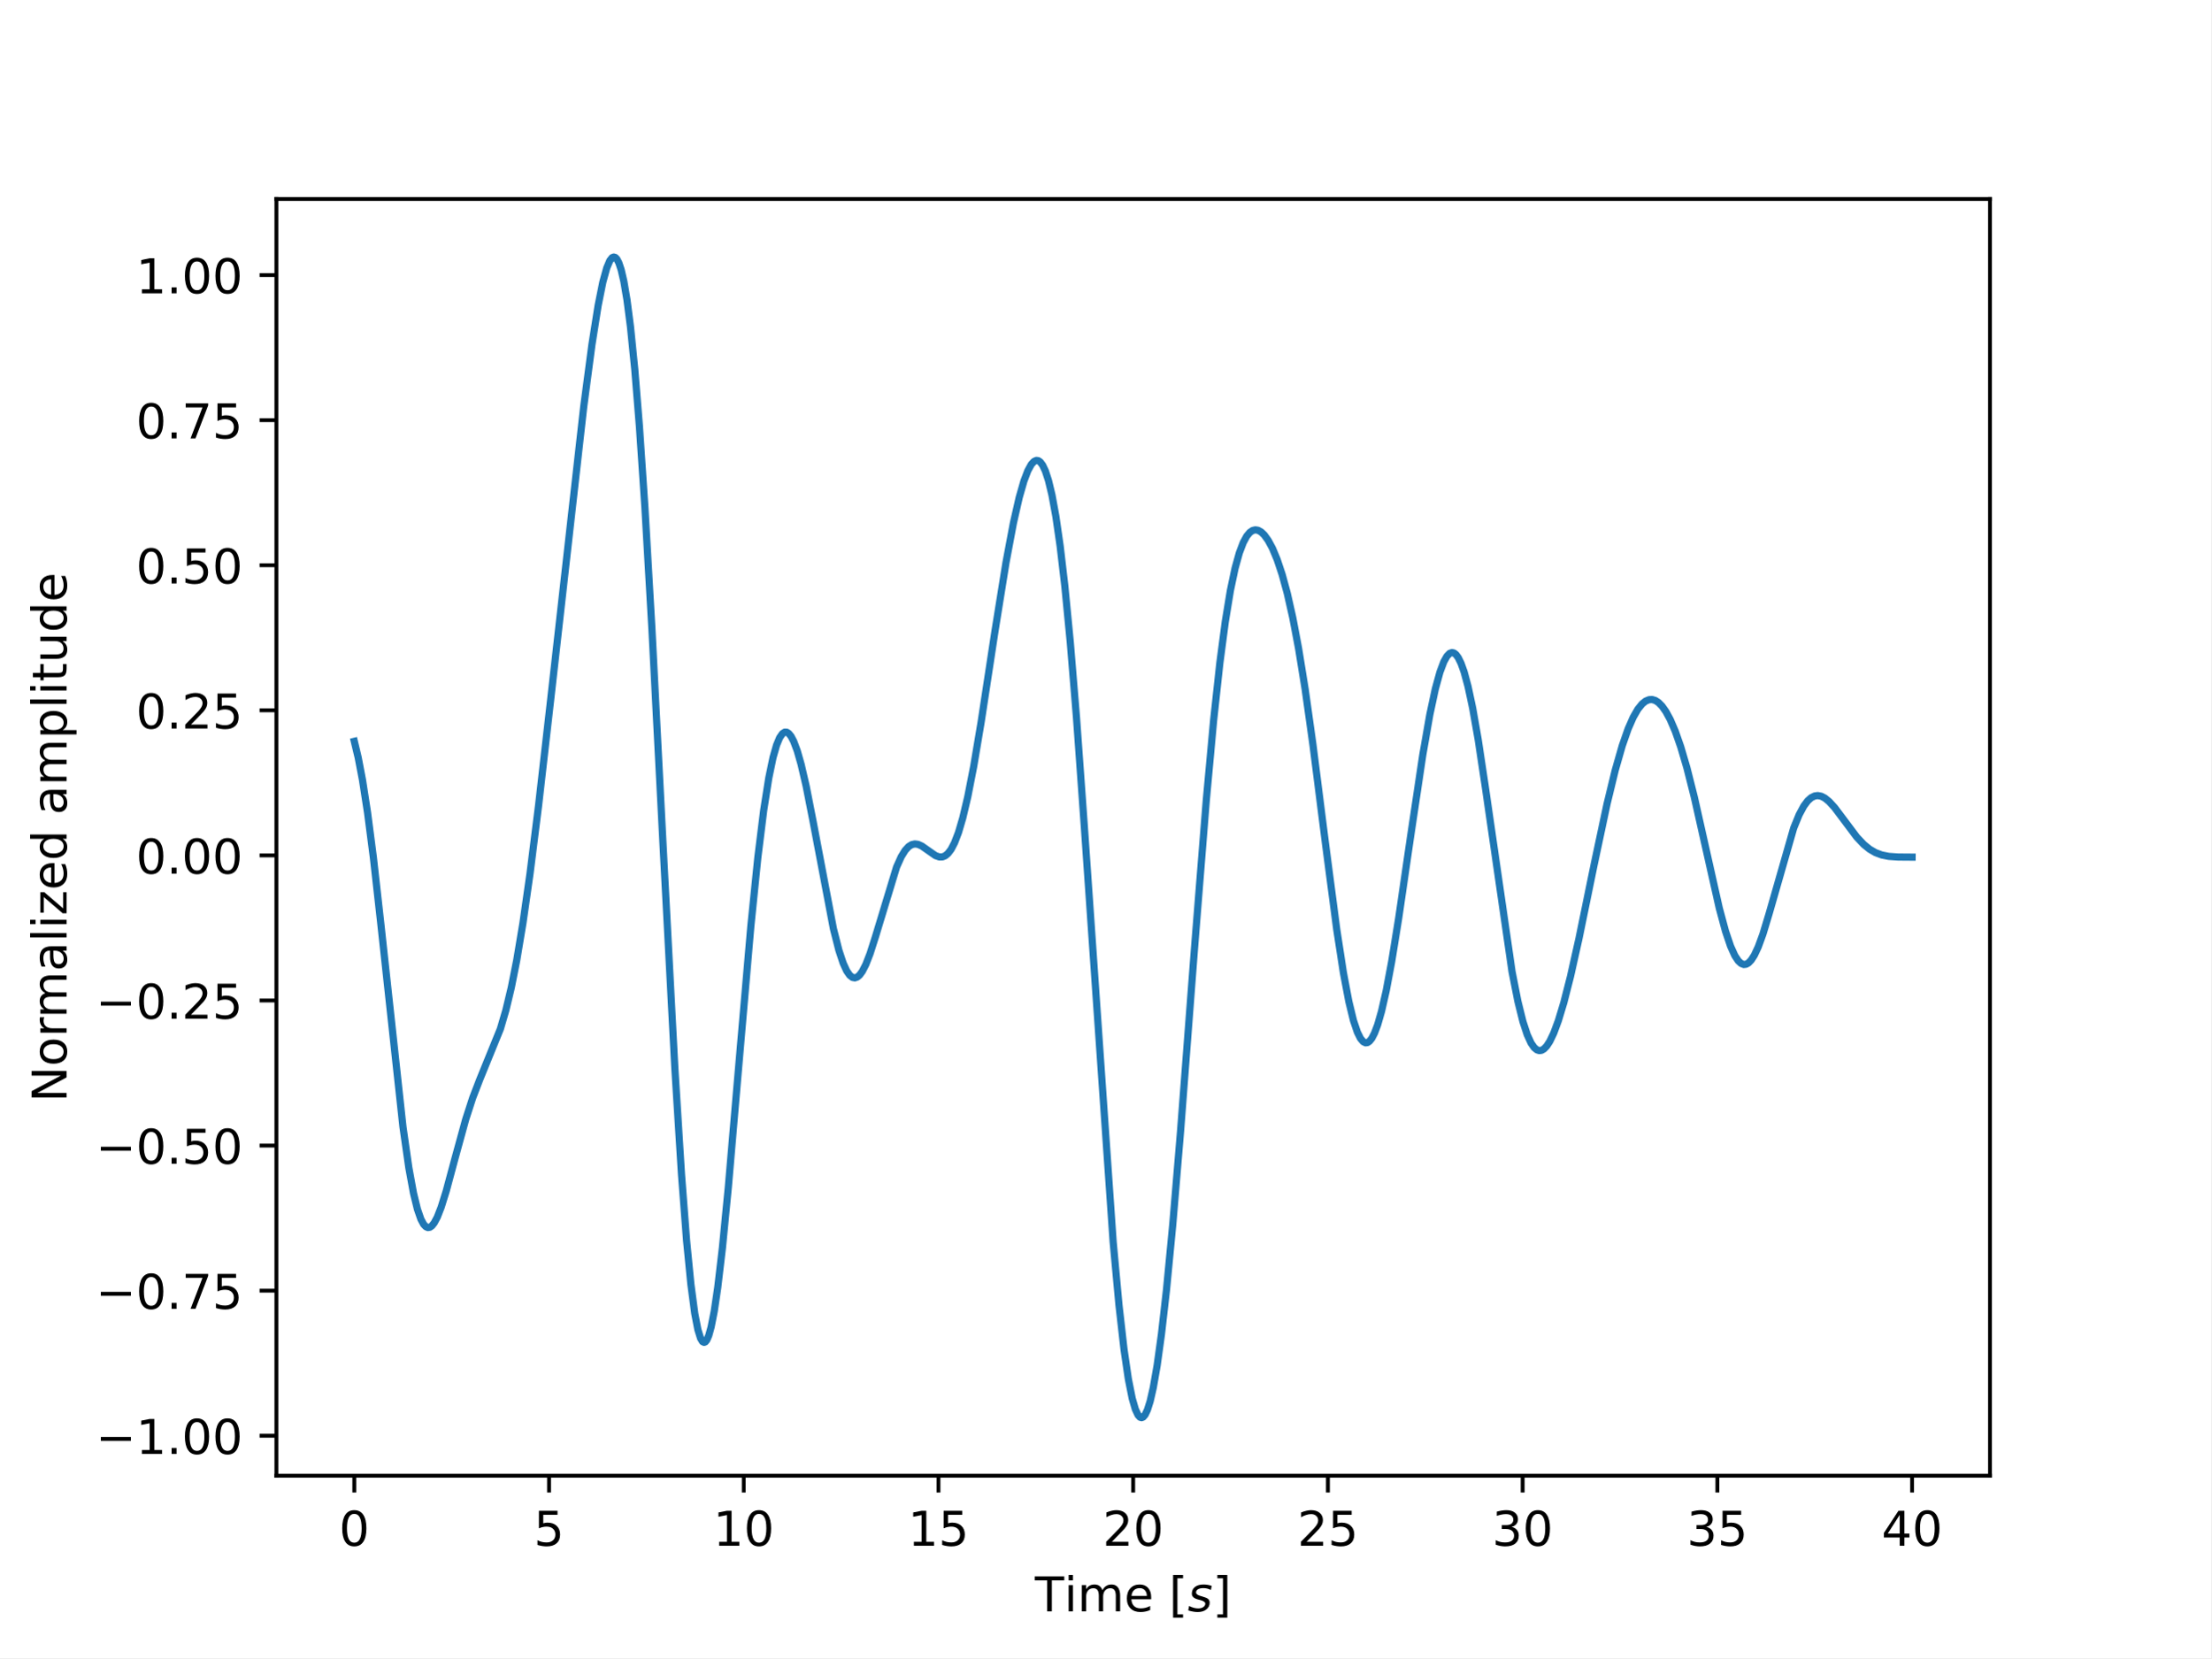
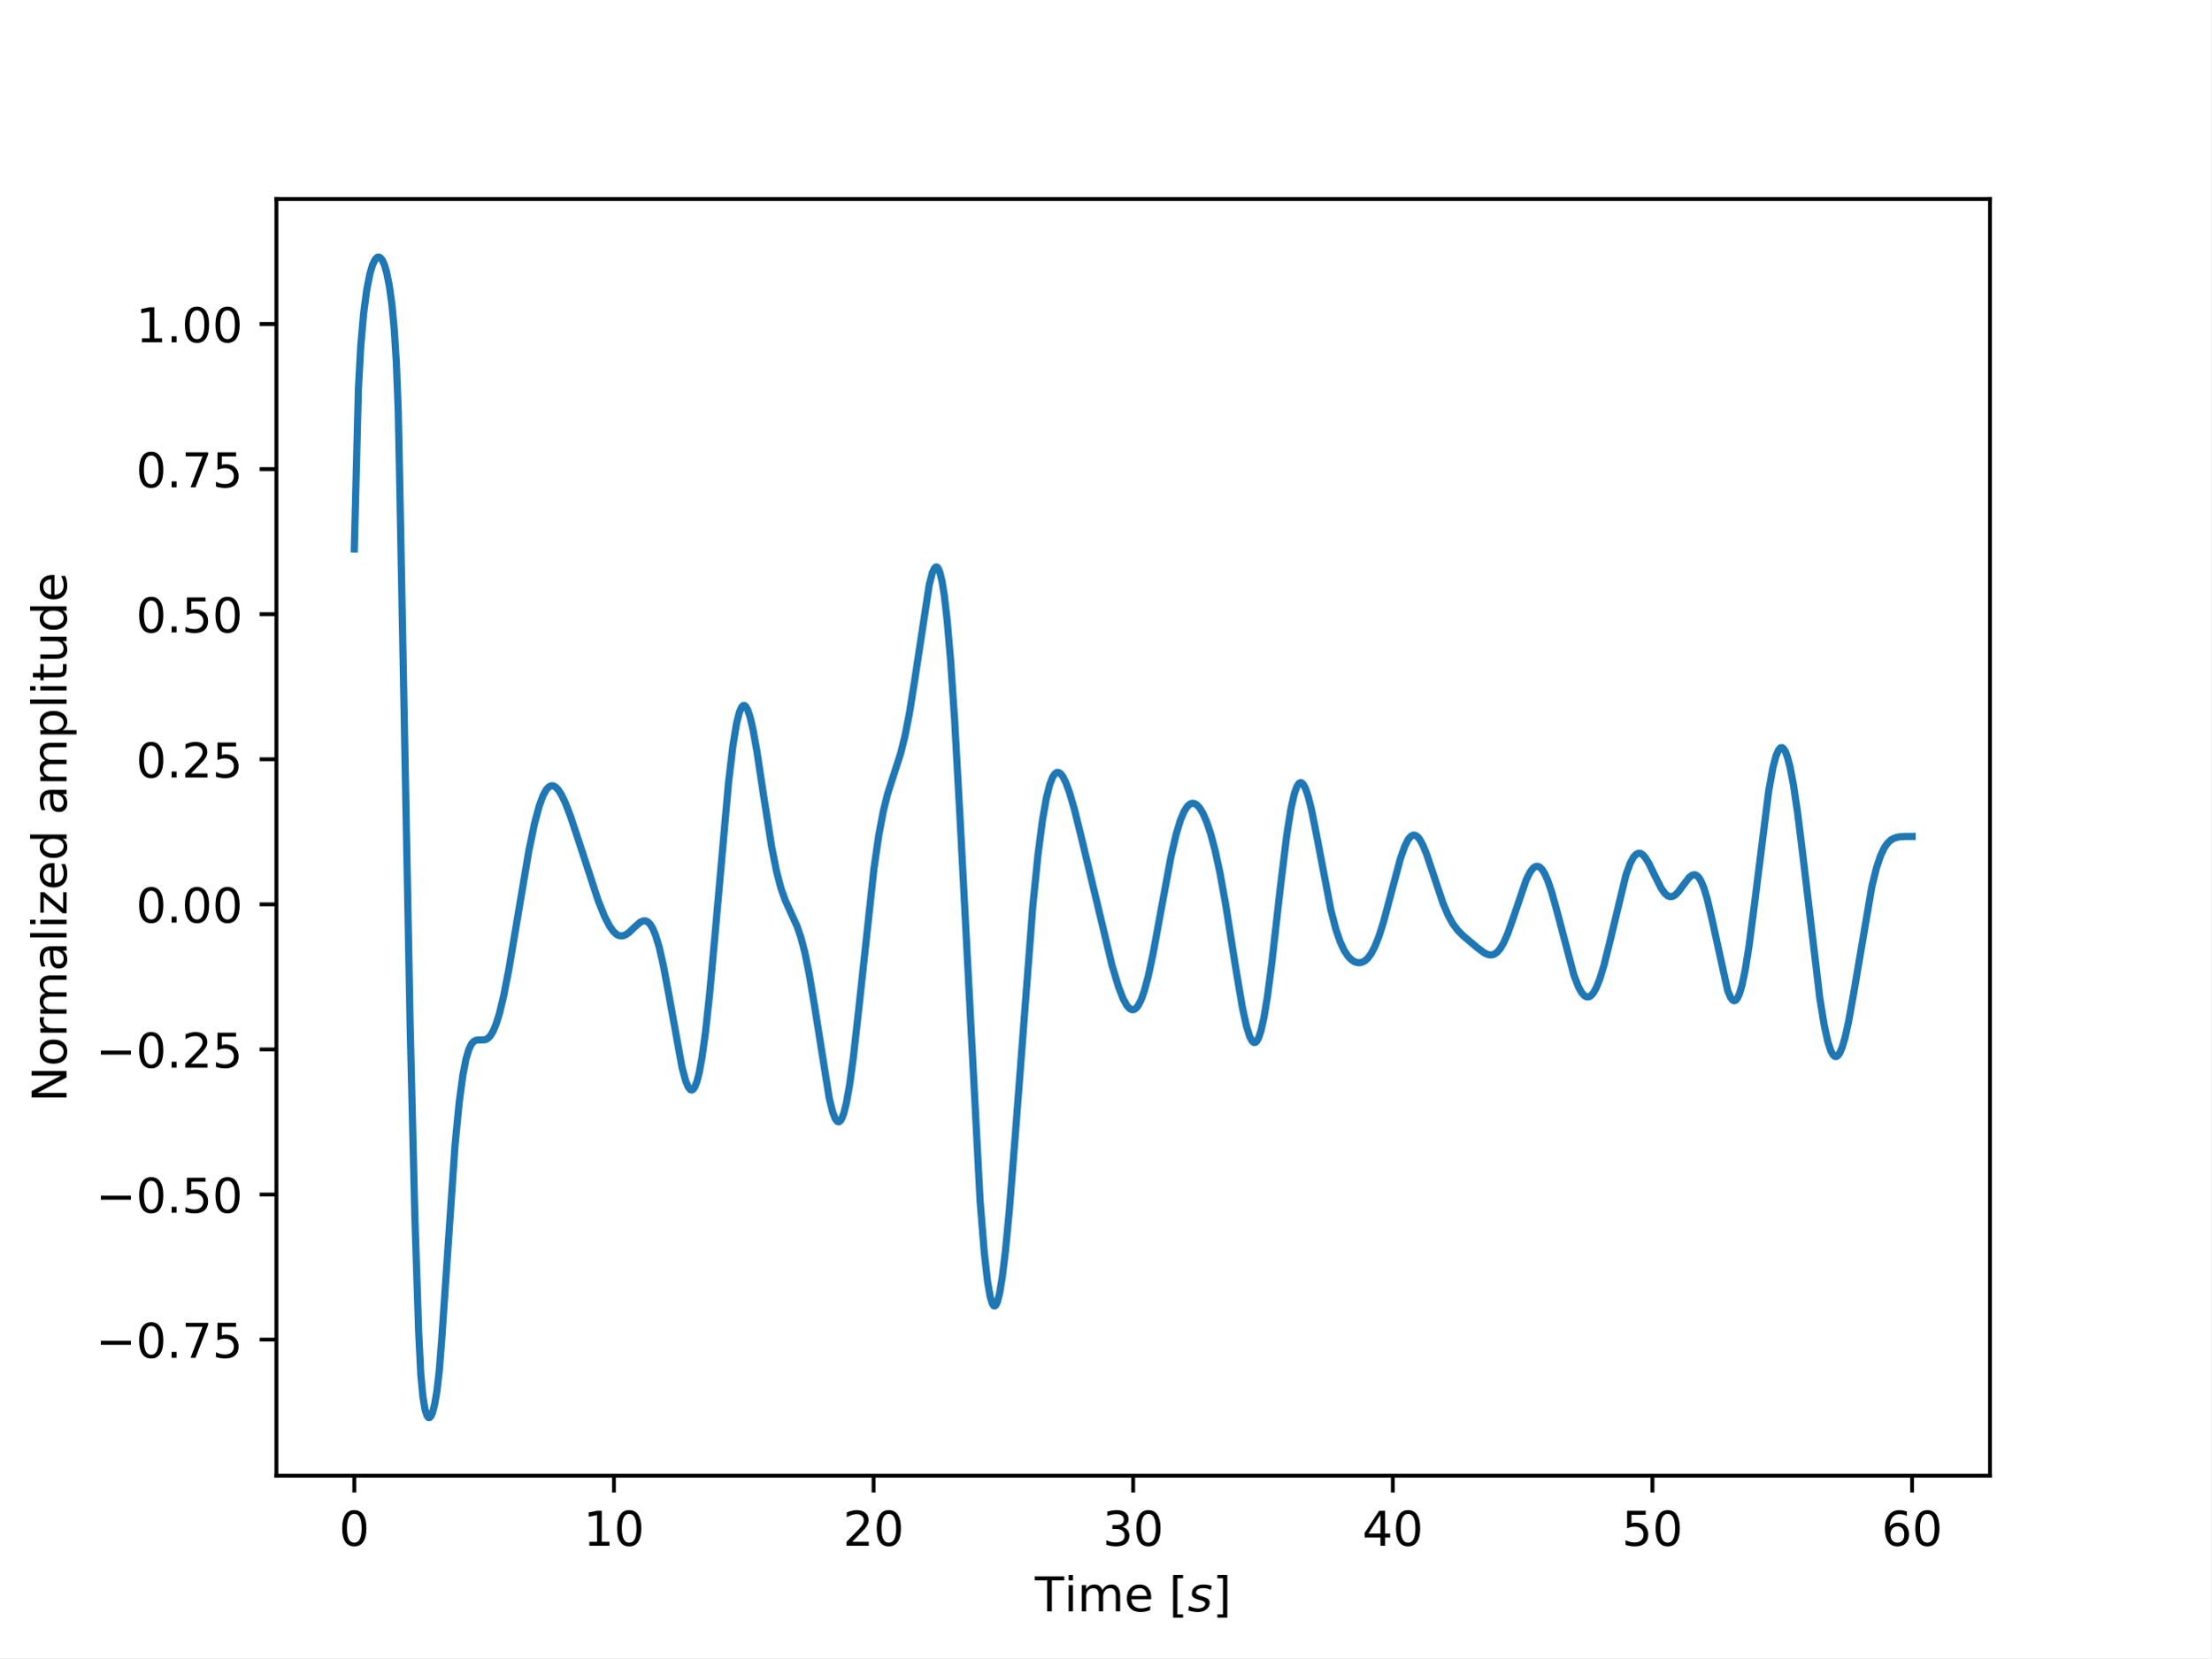
<svg xmlns="http://www.w3.org/2000/svg" xmlns:xlink="http://www.w3.org/1999/xlink" width="460.8pt" height="345.6pt" viewBox="0 0 460.8 345.6" version="1.1">
  <defs>
    <style type="text/css">*{stroke-linejoin: round; stroke-linecap: butt}</style>
  </defs>
  <g id="figure_1">
    <g id="patch_1">
      <path d="M 0 345.6  L 460.8 345.6  L 460.8 0  L 0 0  z " style="fill: #ffffff" />
    </g>
    <g id="axes_1">
      <g id="patch_2">
        <path d="M 57.6 307.584  L 414.72 307.584  L 414.72 41.472  L 57.6 41.472  z " style="fill: #ffffff" />
      </g>
      <g id="matplotlib.axis_1">
        <g id="xtick_1">
          <g id="line2d_1">
            <defs>
-               <path id="mae6764c04e" d="M 0 0  L 0 3.5  " style="stroke: #000000; stroke-width: 0.8" />
+               <path id="ma6d767122b" d="M 0 0  L 0 3.5  " style="stroke: #000000; stroke-width: 0.8" />
            </defs>
            <g>
-               <use xlink:href="#mae6764c04e" x="73.833" y="307.584" style="stroke: #000000; stroke-width: 0.8" />
+               <use xlink:href="#ma6d767122b" x="73.833" y="307.584" style="stroke: #000000; stroke-width: 0.8" />
            </g>
          </g>
          <g id="text_1">
            <g transform="translate(70.65148 322.1824) scale(0.1 -0.1)">
              <defs>
                <path id="DejaVuSans-30" d="M 2034 4250  Q 1547 4250 1301 3770  Q 1056 3291 1056 2328  Q 1056 1369 1301 889  Q 1547 409 2034 409  Q 2525 409 2770 889  Q 3016 1369 3016 2328  Q 3016 3291 2770 3770  Q 2525 4250 2034 4250  z M 2034 4750  Q 2819 4750 3233 4129  Q 3647 3509 3647 2328  Q 3647 1150 3233 529  Q 2819 -91 2034 -91  Q 1250 -91 836 529  Q 422 1150 422 2328  Q 422 3509 836 4129  Q 1250 4750 2034 4750  z " transform="scale(0.015625)" />
              </defs>
              <use xlink:href="#DejaVuSans-30" />
            </g>
          </g>
        </g>
        <g id="xtick_2">
          <g id="line2d_2">
            <g>
-               <use xlink:href="#mae6764c04e" x="114.415" y="307.584" style="stroke: #000000; stroke-width: 0.8" />
+               <use xlink:href="#ma6d767122b" x="127.942" y="307.584" style="stroke: #000000; stroke-width: 0.8" />
            </g>
          </g>
          <g id="text_2">
-             <g transform="translate(111.2333 322.1824) scale(0.1 -0.1)">
-               <defs>
-                 <path id="DejaVuSans-35" d="M 691 4666  L 3169 4666  L 3169 4134  L 1269 4134  L 1269 2991  Q 1406 3038 1543 3061  Q 1681 3084 1819 3084  Q 2600 3084 3056 2656  Q 3513 2228 3513 1497  Q 3513 744 3044 326  Q 2575 -91 1722 -91  Q 1428 -91 1123 -41  Q 819 9 494 109  L 494 744  Q 775 591 1075 516  Q 1375 441 1709 441  Q 2250 441 2565 725  Q 2881 1009 2881 1497  Q 2881 1984 2565 2268  Q 2250 2553 1709 2553  Q 1456 2553 1204 2497  Q 953 2441 691 2322  L 691 4666  z " transform="scale(0.015625)" />
-               </defs>
-               <use xlink:href="#DejaVuSans-35" />
+             <g transform="translate(121.5793 322.1824) scale(0.1 -0.1)">
+               <defs>
+                 <path id="DejaVuSans-31" d="M 794 531  L 1825 531  L 1825 4091  L 703 3866  L 703 4441  L 1819 4666  L 2450 4666  L 2450 531  L 3481 531  L 3481 0  L 794 0  L 794 531  z " transform="scale(0.015625)" />
+               </defs>
+               <use xlink:href="#DejaVuSans-31" />
+               <use xlink:href="#DejaVuSans-30" x="63.623" />
            </g>
          </g>
        </g>
        <g id="xtick_3">
          <g id="line2d_3">
            <g>
-               <use xlink:href="#mae6764c04e" x="154.996" y="307.584" style="stroke: #000000; stroke-width: 0.8" />
+               <use xlink:href="#ma6d767122b" x="182.051" y="307.584" style="stroke: #000000; stroke-width: 0.8" />
            </g>
          </g>
          <g id="text_3">
-             <g transform="translate(148.6339 322.1824) scale(0.1 -0.1)">
-               <defs>
-                 <path id="DejaVuSans-31" d="M 794 531  L 1825 531  L 1825 4091  L 703 3866  L 703 4441  L 1819 4666  L 2450 4666  L 2450 531  L 3481 531  L 3481 0  L 794 0  L 794 531  z " transform="scale(0.015625)" />
-               </defs>
-               <use xlink:href="#DejaVuSans-31" />
+             <g transform="translate(175.6884 322.1824) scale(0.1 -0.1)">
+               <defs>
+                 <path id="DejaVuSans-32" d="M 1228 531  L 3431 531  L 3431 0  L 469 0  L 469 531  Q 828 903 1448 1529  Q 2069 2156 2228 2338  Q 2531 2678 2651 2914  Q 2772 3150 2772 3378  Q 2772 3750 2511 3984  Q 2250 4219 1831 4219  Q 1534 4219 1204 4116  Q 875 4013 500 3803  L 500 4441  Q 881 4594 1212 4672  Q 1544 4750 1819 4750  Q 2544 4750 2975 4387  Q 3406 4025 3406 3419  Q 3406 3131 3298 2873  Q 3191 2616 2906 2266  Q 2828 2175 2409 1742  Q 1991 1309 1228 531  z " transform="scale(0.015625)" />
+               </defs>
+               <use xlink:href="#DejaVuSans-32" />
              <use xlink:href="#DejaVuSans-30" x="63.623" />
            </g>
          </g>
        </g>
        <g id="xtick_4">
          <g id="line2d_4">
            <g>
-               <use xlink:href="#mae6764c04e" x="195.578" y="307.584" style="stroke: #000000; stroke-width: 0.8" />
+               <use xlink:href="#ma6d767122b" x="236.16" y="307.584" style="stroke: #000000; stroke-width: 0.8" />
            </g>
          </g>
          <g id="text_4">
-             <g transform="translate(189.2157 322.1824) scale(0.1 -0.1)">
-               <use xlink:href="#DejaVuSans-31" />
-               <use xlink:href="#DejaVuSans-35" x="63.623" />
+             <g transform="translate(229.7975 322.1824) scale(0.1 -0.1)">
+               <defs>
+                 <path id="DejaVuSans-33" d="M 2597 2516  Q 3050 2419 3304 2112  Q 3559 1806 3559 1356  Q 3559 666 3084 287  Q 2609 -91 1734 -91  Q 1441 -91 1130 -33  Q 819 25 488 141  L 488 750  Q 750 597 1062 519  Q 1375 441 1716 441  Q 2309 441 2620 675  Q 2931 909 2931 1356  Q 2931 1769 2642 2001  Q 2353 2234 1838 2234  L 1294 2234  L 1294 2753  L 1863 2753  Q 2328 2753 2575 2939  Q 2822 3125 2822 3475  Q 2822 3834 2567 4026  Q 2313 4219 1838 4219  Q 1578 4219 1281 4162  Q 984 4106 628 3988  L 628 4550  Q 988 4650 1302 4700  Q 1616 4750 1894 4750  Q 2613 4750 3031 4423  Q 3450 4097 3450 3541  Q 3450 3153 3228 2886  Q 3006 2619 2597 2516  z " transform="scale(0.015625)" />
+               </defs>
+               <use xlink:href="#DejaVuSans-33" />
+               <use xlink:href="#DejaVuSans-30" x="63.623" />
            </g>
          </g>
        </g>
        <g id="xtick_5">
          <g id="line2d_5">
            <g>
-               <use xlink:href="#mae6764c04e" x="236.16" y="307.584" style="stroke: #000000; stroke-width: 0.8" />
+               <use xlink:href="#ma6d767122b" x="290.269" y="307.584" style="stroke: #000000; stroke-width: 0.8" />
            </g>
          </g>
          <g id="text_5">
-             <g transform="translate(229.7975 322.1824) scale(0.1 -0.1)">
-               <defs>
-                 <path id="DejaVuSans-32" d="M 1228 531  L 3431 531  L 3431 0  L 469 0  L 469 531  Q 828 903 1448 1529  Q 2069 2156 2228 2338  Q 2531 2678 2651 2914  Q 2772 3150 2772 3378  Q 2772 3750 2511 3984  Q 2250 4219 1831 4219  Q 1534 4219 1204 4116  Q 875 4013 500 3803  L 500 4441  Q 881 4594 1212 4672  Q 1544 4750 1819 4750  Q 2544 4750 2975 4387  Q 3406 4025 3406 3419  Q 3406 3131 3298 2873  Q 3191 2616 2906 2266  Q 2828 2175 2409 1742  Q 1991 1309 1228 531  z " transform="scale(0.015625)" />
-               </defs>
-               <use xlink:href="#DejaVuSans-32" />
+             <g transform="translate(283.9066 322.1824) scale(0.1 -0.1)">
+               <defs>
+                 <path id="DejaVuSans-34" d="M 2419 4116  L 825 1625  L 2419 1625  L 2419 4116  z M 2253 4666  L 3047 4666  L 3047 1625  L 3713 1625  L 3713 1100  L 3047 1100  L 3047 0  L 2419 0  L 2419 1100  L 313 1100  L 313 1709  L 2253 4666  z " transform="scale(0.015625)" />
+               </defs>
+               <use xlink:href="#DejaVuSans-34" />
              <use xlink:href="#DejaVuSans-30" x="63.623" />
            </g>
          </g>
        </g>
        <g id="xtick_6">
          <g id="line2d_6">
            <g>
-               <use xlink:href="#mae6764c04e" x="276.742" y="307.584" style="stroke: #000000; stroke-width: 0.8" />
+               <use xlink:href="#ma6d767122b" x="344.378" y="307.584" style="stroke: #000000; stroke-width: 0.8" />
            </g>
          </g>
          <g id="text_6">
-             <g transform="translate(270.3793 322.1824) scale(0.1 -0.1)">
-               <use xlink:href="#DejaVuSans-32" />
-               <use xlink:href="#DejaVuSans-35" x="63.623" />
+             <g transform="translate(338.0157 322.1824) scale(0.1 -0.1)">
+               <defs>
+                 <path id="DejaVuSans-35" d="M 691 4666  L 3169 4666  L 3169 4134  L 1269 4134  L 1269 2991  Q 1406 3038 1543 3061  Q 1681 3084 1819 3084  Q 2600 3084 3056 2656  Q 3513 2228 3513 1497  Q 3513 744 3044 326  Q 2575 -91 1722 -91  Q 1428 -91 1123 -41  Q 819 9 494 109  L 494 744  Q 775 591 1075 516  Q 1375 441 1709 441  Q 2250 441 2565 725  Q 2881 1009 2881 1497  Q 2881 1984 2565 2268  Q 2250 2553 1709 2553  Q 1456 2553 1204 2497  Q 953 2441 691 2322  L 691 4666  z " transform="scale(0.015625)" />
+               </defs>
+               <use xlink:href="#DejaVuSans-35" />
+               <use xlink:href="#DejaVuSans-30" x="63.623" />
            </g>
          </g>
        </g>
        <g id="xtick_7">
          <g id="line2d_7">
            <g>
-               <use xlink:href="#mae6764c04e" x="317.324" y="307.584" style="stroke: #000000; stroke-width: 0.8" />
+               <use xlink:href="#ma6d767122b" x="398.487" y="307.584" style="stroke: #000000; stroke-width: 0.8" />
            </g>
          </g>
          <g id="text_7">
-             <g transform="translate(310.9611 322.1824) scale(0.1 -0.1)">
-               <defs>
-                 <path id="DejaVuSans-33" d="M 2597 2516  Q 3050 2419 3304 2112  Q 3559 1806 3559 1356  Q 3559 666 3084 287  Q 2609 -91 1734 -91  Q 1441 -91 1130 -33  Q 819 25 488 141  L 488 750  Q 750 597 1062 519  Q 1375 441 1716 441  Q 2309 441 2620 675  Q 2931 909 2931 1356  Q 2931 1769 2642 2001  Q 2353 2234 1838 2234  L 1294 2234  L 1294 2753  L 1863 2753  Q 2328 2753 2575 2939  Q 2822 3125 2822 3475  Q 2822 3834 2567 4026  Q 2313 4219 1838 4219  Q 1578 4219 1281 4162  Q 984 4106 628 3988  L 628 4550  Q 988 4650 1302 4700  Q 1616 4750 1894 4750  Q 2613 4750 3031 4423  Q 3450 4097 3450 3541  Q 3450 3153 3228 2886  Q 3006 2619 2597 2516  z " transform="scale(0.015625)" />
-               </defs>
-               <use xlink:href="#DejaVuSans-33" />
-               <use xlink:href="#DejaVuSans-30" x="63.623" />
-             </g>
-           </g>
-         </g>
-         <g id="xtick_8">
-           <g id="line2d_8">
-             <g>
-               <use xlink:href="#mae6764c04e" x="357.905" y="307.584" style="stroke: #000000; stroke-width: 0.8" />
-             </g>
-           </g>
-           <g id="text_8">
-             <g transform="translate(351.543 322.1824) scale(0.1 -0.1)">
-               <use xlink:href="#DejaVuSans-33" />
-               <use xlink:href="#DejaVuSans-35" x="63.623" />
-             </g>
-           </g>
-         </g>
-         <g id="xtick_9">
-           <g id="line2d_9">
-             <g>
-               <use xlink:href="#mae6764c04e" x="398.487" y="307.584" style="stroke: #000000; stroke-width: 0.8" />
-             </g>
-           </g>
-           <g id="text_9">
            <g transform="translate(392.1248 322.1824) scale(0.1 -0.1)">
              <defs>
-                 <path id="DejaVuSans-34" d="M 2419 4116  L 825 1625  L 2419 1625  L 2419 4116  z M 2253 4666  L 3047 4666  L 3047 1625  L 3713 1625  L 3713 1100  L 3047 1100  L 3047 0  L 2419 0  L 2419 1100  L 313 1100  L 313 1709  L 2253 4666  z " transform="scale(0.015625)" />
-               </defs>
-               <use xlink:href="#DejaVuSans-34" />
-               <use xlink:href="#DejaVuSans-30" x="63.623" />
-             </g>
-           </g>
-         </g>
-         <g id="text_10">
+                 <path id="DejaVuSans-36" d="M 2113 2584  Q 1688 2584 1439 2293  Q 1191 2003 1191 1497  Q 1191 994 1439 701  Q 1688 409 2113 409  Q 2538 409 2786 701  Q 3034 994 3034 1497  Q 3034 2003 2786 2293  Q 2538 2584 2113 2584  z M 3366 4563  L 3366 3988  Q 3128 4100 2886 4159  Q 2644 4219 2406 4219  Q 1781 4219 1451 3797  Q 1122 3375 1075 2522  Q 1259 2794 1537 2939  Q 1816 3084 2150 3084  Q 2853 3084 3261 2657  Q 3669 2231 3669 1497  Q 3669 778 3244 343  Q 2819 -91 2113 -91  Q 1303 -91 875 529  Q 447 1150 447 2328  Q 447 3434 972 4092  Q 1497 4750 2381 4750  Q 2619 4750 2861 4703  Q 3103 4656 3366 4563  z " transform="scale(0.015625)" />
+               </defs>
+               <use xlink:href="#DejaVuSans-36" />
+               <use xlink:href="#DejaVuSans-30" x="63.623" />
+             </g>
+           </g>
+         </g>
+         <g id="text_8">
          <g transform="translate(215.66 335.8606) scale(0.1 -0.1)">
            <defs>
              <path id="DejaVuSans-54" d="M -19 4666  L 3928 4666  L 3928 4134  L 2272 4134  L 2272 0  L 1638 0  L 1638 4134  L -19 4134  L -19 4666  z " transform="scale(0.015625)" />
              <path id="DejaVuSans-69" d="M 603 3500  L 1178 3500  L 1178 0  L 603 0  L 603 3500  z M 603 4863  L 1178 4863  L 1178 4134  L 603 4134  L 603 4863  z " transform="scale(0.015625)" />
              <path id="DejaVuSans-6d" d="M 3328 2828  Q 3544 3216 3844 3400  Q 4144 3584 4550 3584  Q 5097 3584 5394 3201  Q 5691 2819 5691 2113  L 5691 0  L 5113 0  L 5113 2094  Q 5113 2597 4934 2840  Q 4756 3084 4391 3084  Q 3944 3084 3684 2787  Q 3425 2491 3425 1978  L 3425 0  L 2847 0  L 2847 2094  Q 2847 2600 2669 2842  Q 2491 3084 2119 3084  Q 1678 3084 1418 2786  Q 1159 2488 1159 1978  L 1159 0  L 581 0  L 581 3500  L 1159 3500  L 1159 2956  Q 1356 3278 1631 3431  Q 1906 3584 2284 3584  Q 2666 3584 2933 3390  Q 3200 3197 3328 2828  z " transform="scale(0.015625)" />
              <path id="DejaVuSans-65" d="M 3597 1894  L 3597 1613  L 953 1613  Q 991 1019 1311 708  Q 1631 397 2203 397  Q 2534 397 2845 478  Q 3156 559 3463 722  L 3463 178  Q 3153 47 2828 -22  Q 2503 -91 2169 -91  Q 1331 -91 842 396  Q 353 884 353 1716  Q 353 2575 817 3079  Q 1281 3584 2069 3584  Q 2775 3584 3186 3129  Q 3597 2675 3597 1894  z M 3022 2063  Q 3016 2534 2758 2815  Q 2500 3097 2075 3097  Q 1594 3097 1305 2825  Q 1016 2553 972 2059  L 3022 2063  z " transform="scale(0.015625)" />
              <path id="DejaVuSans-20" transform="scale(0.015625)" />
              <path id="DejaVuSans-5b" d="M 550 4863  L 1875 4863  L 1875 4416  L 1125 4416  L 1125 -397  L 1875 -397  L 1875 -844  L 550 -844  L 550 4863  z " transform="scale(0.015625)" />
              <path id="DejaVuSans-Oblique-73" d="M 3200 3397  L 3091 2853  Q 2863 2978 2609 3040  Q 2356 3103 2088 3103  Q 1634 3103 1373 2948  Q 1113 2794 1113 2528  Q 1113 2219 1719 2053  Q 1766 2041 1788 2034  L 1972 1978  Q 2547 1819 2739 1644  Q 2931 1469 2931 1166  Q 2931 609 2489 259  Q 2047 -91 1331 -91  Q 1053 -91 747 -37  Q 441 16 72 128  L 184 722  Q 500 559 806 475  Q 1113 391 1394 391  Q 1816 391 2080 572  Q 2344 753 2344 1031  Q 2344 1331 1650 1516  L 1591 1531  L 1394 1581  Q 956 1697 753 1886  Q 550 2075 550 2369  Q 550 2928 970 3256  Q 1391 3584 2113 3584  Q 2397 3584 2667 3537  Q 2938 3491 3200 3397  z " transform="scale(0.015625)" />
              <path id="DejaVuSans-5d" d="M 1947 4863  L 1947 -844  L 622 -844  L 622 -397  L 1369 -397  L 1369 4416  L 622 4416  L 622 4863  L 1947 4863  z " transform="scale(0.015625)" />
            </defs>
            <use xlink:href="#DejaVuSans-54" transform="translate(0 0.015625)" />
            <use xlink:href="#DejaVuSans-69" transform="translate(61.08398 0.015625)" />
            <use xlink:href="#DejaVuSans-6d" transform="translate(88.86719 0.015625)" />
            <use xlink:href="#DejaVuSans-65" transform="translate(186.2793 0.015625)" />
            <use xlink:href="#DejaVuSans-20" transform="translate(247.8027 0.015625)" />
            <use xlink:href="#DejaVuSans-5b" transform="translate(279.5898 0.015625)" />
            <use xlink:href="#DejaVuSans-Oblique-73" transform="translate(318.6035 0.015625)" />
            <use xlink:href="#DejaVuSans-5d" transform="translate(370.7031 0.015625)" />
          </g>
        </g>
      </g>
      <g id="matplotlib.axis_2">
        <g id="ytick_1">
-           <g id="line2d_10">
+           <g id="line2d_8">
            <defs>
-               <path id="m1069d10908" d="M 0 0  L -3.5 0  " style="stroke: #000000; stroke-width: 0.8" />
+               <path id="m1b73338c78" d="M 0 0  L -3.5 0  " style="stroke: #000000; stroke-width: 0.8" />
            </defs>
            <g>
-               <use xlink:href="#m1069d10908" x="57.6" y="299.25" style="stroke: #000000; stroke-width: 0.8" />
-             </g>
-           </g>
-           <g id="text_11">
-             <g transform="translate(19.95469 303.0489) scale(0.1 -0.1)">
+               <use xlink:href="#m1b73338c78" x="57.6" y="279.215" style="stroke: #000000; stroke-width: 0.8" />
+             </g>
+           </g>
+           <g id="text_9">
+             <g transform="translate(19.95469 283.0138) scale(0.1 -0.1)">
              <defs>
                <path id="DejaVuSans-2212" d="M 678 2272  L 4684 2272  L 4684 1741  L 678 1741  L 678 2272  z " transform="scale(0.015625)" />
                <path id="DejaVuSans-2e" d="M 684 794  L 1344 794  L 1344 0  L 684 0  L 684 794  z " transform="scale(0.015625)" />
-               </defs>
-               <use xlink:href="#DejaVuSans-2212" />
-               <use xlink:href="#DejaVuSans-31" x="83.789" />
-               <use xlink:href="#DejaVuSans-2e" x="147.412" />
-               <use xlink:href="#DejaVuSans-30" x="179.199" />
-               <use xlink:href="#DejaVuSans-30" x="242.822" />
-             </g>
-           </g>
-         </g>
-         <g id="ytick_2">
-           <g id="line2d_11">
-             <g>
-               <use xlink:href="#m1069d10908" x="57.6" y="269.01" style="stroke: #000000; stroke-width: 0.8" />
-             </g>
-           </g>
-           <g id="text_12">
-             <g transform="translate(19.95469 272.8089) scale(0.1 -0.1)">
-               <defs>
                <path id="DejaVuSans-37" d="M 525 4666  L 3525 4666  L 3525 4397  L 1831 0  L 1172 0  L 2766 4134  L 525 4134  L 525 4666  z " transform="scale(0.015625)" />
              </defs>
              <use xlink:href="#DejaVuSans-2212" />
              <use xlink:href="#DejaVuSans-30" x="83.789" />
              <use xlink:href="#DejaVuSans-2e" x="147.412" />
              <use xlink:href="#DejaVuSans-37" x="179.199" />
              <use xlink:href="#DejaVuSans-35" x="242.822" />
            </g>
          </g>
        </g>
-         <g id="ytick_3">
-           <g id="line2d_12">
-             <g>
-               <use xlink:href="#m1069d10908" x="57.6" y="238.77" style="stroke: #000000; stroke-width: 0.8" />
-             </g>
-           </g>
-           <g id="text_13">
-             <g transform="translate(19.95469 242.5689) scale(0.1 -0.1)">
+         <g id="ytick_2">
+           <g id="line2d_9">
+             <g>
+               <use xlink:href="#m1b73338c78" x="57.6" y="248.975" style="stroke: #000000; stroke-width: 0.8" />
+             </g>
+           </g>
+           <g id="text_10">
+             <g transform="translate(19.95469 252.7738) scale(0.1 -0.1)">
              <use xlink:href="#DejaVuSans-2212" />
              <use xlink:href="#DejaVuSans-30" x="83.789" />
              <use xlink:href="#DejaVuSans-2e" x="147.412" />
              <use xlink:href="#DejaVuSans-35" x="179.199" />
              <use xlink:href="#DejaVuSans-30" x="242.822" />
            </g>
          </g>
        </g>
-         <g id="ytick_4">
-           <g id="line2d_13">
-             <g>
-               <use xlink:href="#m1069d10908" x="57.6" y="208.53" style="stroke: #000000; stroke-width: 0.8" />
-             </g>
-           </g>
-           <g id="text_14">
-             <g transform="translate(19.95469 212.3289) scale(0.1 -0.1)">
+         <g id="ytick_3">
+           <g id="line2d_10">
+             <g>
+               <use xlink:href="#m1b73338c78" x="57.6" y="218.735" style="stroke: #000000; stroke-width: 0.8" />
+             </g>
+           </g>
+           <g id="text_11">
+             <g transform="translate(19.95469 222.5338) scale(0.1 -0.1)">
              <use xlink:href="#DejaVuSans-2212" />
              <use xlink:href="#DejaVuSans-30" x="83.789" />
              <use xlink:href="#DejaVuSans-2e" x="147.412" />
              <use xlink:href="#DejaVuSans-32" x="179.199" />
              <use xlink:href="#DejaVuSans-35" x="242.822" />
            </g>
          </g>
        </g>
-         <g id="ytick_5">
-           <g id="line2d_14">
-             <g>
-               <use xlink:href="#m1069d10908" x="57.6" y="178.29" style="stroke: #000000; stroke-width: 0.8" />
-             </g>
-           </g>
-           <g id="text_15">
-             <g transform="translate(28.33438 182.0889) scale(0.1 -0.1)">
+         <g id="ytick_4">
+           <g id="line2d_11">
+             <g>
+               <use xlink:href="#m1b73338c78" x="57.6" y="188.495" style="stroke: #000000; stroke-width: 0.8" />
+             </g>
+           </g>
+           <g id="text_12">
+             <g transform="translate(28.33438 192.2938) scale(0.1 -0.1)">
              <use xlink:href="#DejaVuSans-30" />
              <use xlink:href="#DejaVuSans-2e" x="63.623" />
              <use xlink:href="#DejaVuSans-30" x="95.41" />
              <use xlink:href="#DejaVuSans-30" x="159.033" />
            </g>
          </g>
        </g>
-         <g id="ytick_6">
-           <g id="line2d_15">
-             <g>
-               <use xlink:href="#m1069d10908" x="57.6" y="148.05" style="stroke: #000000; stroke-width: 0.8" />
-             </g>
-           </g>
-           <g id="text_16">
-             <g transform="translate(28.33438 151.8489) scale(0.1 -0.1)">
+         <g id="ytick_5">
+           <g id="line2d_12">
+             <g>
+               <use xlink:href="#m1b73338c78" x="57.6" y="158.255" style="stroke: #000000; stroke-width: 0.8" />
+             </g>
+           </g>
+           <g id="text_13">
+             <g transform="translate(28.33438 162.0538) scale(0.1 -0.1)">
              <use xlink:href="#DejaVuSans-30" />
              <use xlink:href="#DejaVuSans-2e" x="63.623" />
              <use xlink:href="#DejaVuSans-32" x="95.41" />
              <use xlink:href="#DejaVuSans-35" x="159.033" />
            </g>
          </g>
        </g>
-         <g id="ytick_7">
-           <g id="line2d_16">
-             <g>
-               <use xlink:href="#m1069d10908" x="57.6" y="117.81" style="stroke: #000000; stroke-width: 0.8" />
-             </g>
-           </g>
-           <g id="text_17">
-             <g transform="translate(28.33438 121.6089) scale(0.1 -0.1)">
+         <g id="ytick_6">
+           <g id="line2d_13">
+             <g>
+               <use xlink:href="#m1b73338c78" x="57.6" y="128.015" style="stroke: #000000; stroke-width: 0.8" />
+             </g>
+           </g>
+           <g id="text_14">
+             <g transform="translate(28.33438 131.8138) scale(0.1 -0.1)">
              <use xlink:href="#DejaVuSans-30" />
              <use xlink:href="#DejaVuSans-2e" x="63.623" />
              <use xlink:href="#DejaVuSans-35" x="95.41" />
              <use xlink:href="#DejaVuSans-30" x="159.033" />
            </g>
          </g>
        </g>
-         <g id="ytick_8">
-           <g id="line2d_17">
-             <g>
-               <use xlink:href="#m1069d10908" x="57.6" y="87.57" style="stroke: #000000; stroke-width: 0.8" />
-             </g>
-           </g>
-           <g id="text_18">
-             <g transform="translate(28.33438 91.36885) scale(0.1 -0.1)">
+         <g id="ytick_7">
+           <g id="line2d_14">
+             <g>
+               <use xlink:href="#m1b73338c78" x="57.6" y="97.775" style="stroke: #000000; stroke-width: 0.8" />
+             </g>
+           </g>
+           <g id="text_15">
+             <g transform="translate(28.33438 101.5738) scale(0.1 -0.1)">
              <use xlink:href="#DejaVuSans-30" />
              <use xlink:href="#DejaVuSans-2e" x="63.623" />
              <use xlink:href="#DejaVuSans-37" x="95.41" />
              <use xlink:href="#DejaVuSans-35" x="159.033" />
            </g>
          </g>
        </g>
-         <g id="ytick_9">
-           <g id="line2d_18">
-             <g>
-               <use xlink:href="#m1069d10908" x="57.6" y="57.33" style="stroke: #000000; stroke-width: 0.8" />
-             </g>
-           </g>
-           <g id="text_19">
-             <g transform="translate(28.33438 61.12885) scale(0.1 -0.1)">
+         <g id="ytick_8">
+           <g id="line2d_15">
+             <g>
+               <use xlink:href="#m1b73338c78" x="57.6" y="67.535" style="stroke: #000000; stroke-width: 0.8" />
+             </g>
+           </g>
+           <g id="text_16">
+             <g transform="translate(28.33438 71.33379) scale(0.1 -0.1)">
              <use xlink:href="#DejaVuSans-31" />
              <use xlink:href="#DejaVuSans-2e" x="63.623" />
              <use xlink:href="#DejaVuSans-30" x="95.41" />
              <use xlink:href="#DejaVuSans-30" x="159.033" />
            </g>
          </g>
        </g>
-         <g id="text_20">
+         <g id="text_17">
          <g transform="translate(13.875 229.7389) rotate(-90) scale(0.1 -0.1)">
            <defs>
              <path id="DejaVuSans-4e" d="M 628 4666  L 1478 4666  L 3547 763  L 3547 4666  L 4159 4666  L 4159 0  L 3309 0  L 1241 3903  L 1241 0  L 628 0  L 628 4666  z " transform="scale(0.015625)" />
              <path id="DejaVuSans-6f" d="M 1959 3097  Q 1497 3097 1228 2736  Q 959 2375 959 1747  Q 959 1119 1226 758  Q 1494 397 1959 397  Q 2419 397 2687 759  Q 2956 1122 2956 1747  Q 2956 2369 2687 2733  Q 2419 3097 1959 3097  z M 1959 3584  Q 2709 3584 3137 3096  Q 3566 2609 3566 1747  Q 3566 888 3137 398  Q 2709 -91 1959 -91  Q 1206 -91 779 398  Q 353 888 353 1747  Q 353 2609 779 3096  Q 1206 3584 1959 3584  z " transform="scale(0.015625)" />
              <path id="DejaVuSans-72" d="M 2631 2963  Q 2534 3019 2420 3045  Q 2306 3072 2169 3072  Q 1681 3072 1420 2755  Q 1159 2438 1159 1844  L 1159 0  L 581 0  L 581 3500  L 1159 3500  L 1159 2956  Q 1341 3275 1631 3429  Q 1922 3584 2338 3584  Q 2397 3584 2469 3576  Q 2541 3569 2628 3553  L 2631 2963  z " transform="scale(0.015625)" />
              <path id="DejaVuSans-61" d="M 2194 1759  Q 1497 1759 1228 1600  Q 959 1441 959 1056  Q 959 750 1161 570  Q 1363 391 1709 391  Q 2188 391 2477 730  Q 2766 1069 2766 1631  L 2766 1759  L 2194 1759  z M 3341 1997  L 3341 0  L 2766 0  L 2766 531  Q 2569 213 2275 61  Q 1981 -91 1556 -91  Q 1019 -91 701 211  Q 384 513 384 1019  Q 384 1609 779 1909  Q 1175 2209 1959 2209  L 2766 2209  L 2766 2266  Q 2766 2663 2505 2880  Q 2244 3097 1772 3097  Q 1472 3097 1187 3025  Q 903 2953 641 2809  L 641 3341  Q 956 3463 1253 3523  Q 1550 3584 1831 3584  Q 2591 3584 2966 3190  Q 3341 2797 3341 1997  z " transform="scale(0.015625)" />
              <path id="DejaVuSans-6c" d="M 603 4863  L 1178 4863  L 1178 0  L 603 0  L 603 4863  z " transform="scale(0.015625)" />
              <path id="DejaVuSans-7a" d="M 353 3500  L 3084 3500  L 3084 2975  L 922 459  L 3084 459  L 3084 0  L 275 0  L 275 525  L 2438 3041  L 353 3041  L 353 3500  z " transform="scale(0.015625)" />
              <path id="DejaVuSans-64" d="M 2906 2969  L 2906 4863  L 3481 4863  L 3481 0  L 2906 0  L 2906 525  Q 2725 213 2448 61  Q 2172 -91 1784 -91  Q 1150 -91 751 415  Q 353 922 353 1747  Q 353 2572 751 3078  Q 1150 3584 1784 3584  Q 2172 3584 2448 3432  Q 2725 3281 2906 2969  z M 947 1747  Q 947 1113 1208 752  Q 1469 391 1925 391  Q 2381 391 2643 752  Q 2906 1113 2906 1747  Q 2906 2381 2643 2742  Q 2381 3103 1925 3103  Q 1469 3103 1208 2742  Q 947 2381 947 1747  z " transform="scale(0.015625)" />
              <path id="DejaVuSans-70" d="M 1159 525  L 1159 -1331  L 581 -1331  L 581 3500  L 1159 3500  L 1159 2969  Q 1341 3281 1617 3432  Q 1894 3584 2278 3584  Q 2916 3584 3314 3078  Q 3713 2572 3713 1747  Q 3713 922 3314 415  Q 2916 -91 2278 -91  Q 1894 -91 1617 61  Q 1341 213 1159 525  z M 3116 1747  Q 3116 2381 2855 2742  Q 2594 3103 2138 3103  Q 1681 3103 1420 2742  Q 1159 2381 1159 1747  Q 1159 1113 1420 752  Q 1681 391 2138 391  Q 2594 391 2855 752  Q 3116 1113 3116 1747  z " transform="scale(0.015625)" />
              <path id="DejaVuSans-74" d="M 1172 4494  L 1172 3500  L 2356 3500  L 2356 3053  L 1172 3053  L 1172 1153  Q 1172 725 1289 603  Q 1406 481 1766 481  L 2356 481  L 2356 0  L 1766 0  Q 1100 0 847 248  Q 594 497 594 1153  L 594 3053  L 172 3053  L 172 3500  L 594 3500  L 594 4494  L 1172 4494  z " transform="scale(0.015625)" />
              <path id="DejaVuSans-75" d="M 544 1381  L 544 3500  L 1119 3500  L 1119 1403  Q 1119 906 1312 657  Q 1506 409 1894 409  Q 2359 409 2629 706  Q 2900 1003 2900 1516  L 2900 3500  L 3475 3500  L 3475 0  L 2900 0  L 2900 538  Q 2691 219 2414 64  Q 2138 -91 1772 -91  Q 1169 -91 856 284  Q 544 659 544 1381  z M 1991 3584  L 1991 3584  z " transform="scale(0.015625)" />
            </defs>
            <use xlink:href="#DejaVuSans-4e" />
            <use xlink:href="#DejaVuSans-6f" x="74.805" />
            <use xlink:href="#DejaVuSans-72" x="135.986" />
            <use xlink:href="#DejaVuSans-6d" x="175.35" />
            <use xlink:href="#DejaVuSans-61" x="272.762" />
            <use xlink:href="#DejaVuSans-6c" x="334.041" />
            <use xlink:href="#DejaVuSans-69" x="361.824" />
            <use xlink:href="#DejaVuSans-7a" x="389.607" />
            <use xlink:href="#DejaVuSans-65" x="442.098" />
            <use xlink:href="#DejaVuSans-64" x="503.621" />
            <use xlink:href="#DejaVuSans-20" x="567.098" />
            <use xlink:href="#DejaVuSans-61" x="598.885" />
            <use xlink:href="#DejaVuSans-6d" x="660.164" />
            <use xlink:href="#DejaVuSans-70" x="757.576" />
            <use xlink:href="#DejaVuSans-6c" x="821.053" />
            <use xlink:href="#DejaVuSans-69" x="848.836" />
            <use xlink:href="#DejaVuSans-74" x="876.619" />
            <use xlink:href="#DejaVuSans-75" x="915.828" />
            <use xlink:href="#DejaVuSans-64" x="979.207" />
            <use xlink:href="#DejaVuSans-65" x="1042.684" />
          </g>
        </g>
      </g>
-       <g id="line2d_19">
-         <path d="M 73.833 154.518  L 74.645 157.898  L 75.538 162.574  L 76.593 169.364  L 77.811 178.745  L 79.353 192.465  L 83.981 234.918  L 85.198 243.401  L 86.173 248.71  L 86.985 252.028  L 87.715 254.128  L 88.283 255.184  L 88.771 255.698  L 89.176 255.862  L 89.582 255.797  L 89.988 255.514  L 90.475 254.908  L 91.125 253.693  L 91.937 251.62  L 92.992 248.236  L 94.778 241.596  L 97.051 233.319  L 98.513 228.813  L 99.974 225.02  L 104.277 214.451  L 105.413 210.588  L 106.55 205.85  L 107.686 200.125  L 108.985 192.341  L 110.447 182.117  L 112.233 167.912  L 114.749 145.907  L 121.65 84.733  L 123.355 71.842  L 124.654 63.643  L 125.628 58.805  L 126.44 55.854  L 127.089 54.319  L 127.576 53.704  L 127.901 53.568  L 128.226 53.663  L 128.551 53.996  L 128.957 54.762  L 129.444 56.213  L 130.012 58.663  L 130.661 62.494  L 131.392 68.143  L 132.285 76.976  L 133.259 88.953  L 134.396 105.759  L 135.857 131.057  L 138.13 175.159  L 140.647 222.811  L 142.027 244.841  L 143.083 258.557  L 143.976 267.66  L 144.787 273.778  L 145.437 277.144  L 146.005 278.967  L 146.411 279.634  L 146.736 279.794  L 146.979 279.699  L 147.304 279.292  L 147.71 278.347  L 148.197 276.598  L 148.847 273.287  L 149.577 268.349  L 150.552 260.06  L 151.769 247.585  L 153.718 224.895  L 156.478 193.021  L 157.939 178.691  L 159.157 168.875  L 160.212 162.164  L 161.105 157.865  L 161.836 155.303  L 162.486 153.744  L 163.054 152.921  L 163.541 152.609  L 163.947 152.616  L 164.353 152.859  L 164.84 153.448  L 165.408 154.524  L 166.139 156.476  L 166.951 159.312  L 168.006 163.871  L 169.386 170.898  L 173.689 193.597  L 174.826 198.076  L 175.719 200.768  L 176.449 202.363  L 177.099 203.296  L 177.667 203.731  L 178.154 203.821  L 178.641 203.657  L 179.128 203.247  L 179.697 202.476  L 180.427 201.059  L 181.32 198.772  L 182.457 195.204  L 186.841 180.74  L 187.815 178.57  L 188.627 177.25  L 189.357 176.454  L 190.007 176.047  L 190.656 175.903  L 191.306 175.986  L 192.118 176.347  L 193.254 177.146  L 194.959 178.336  L 195.771 178.616  L 196.42 178.599  L 196.989 178.365  L 197.557 177.895  L 198.207 177.04  L 198.937 175.641  L 199.749 173.518  L 200.642 170.488  L 201.697 166.007  L 202.915 159.76  L 204.458 150.569  L 207.38 131.395  L 209.653 117.233  L 211.196 109.005  L 212.414 103.654  L 213.388 100.258  L 214.2 98.116  L 214.93 96.784  L 215.499 96.171  L 215.986 95.961  L 216.392 96.022  L 216.798 96.306  L 217.285 96.955  L 217.853 98.156  L 218.502 100.14  L 219.233 103.189  L 220.045 107.629  L 220.938 113.825  L 221.912 122.152  L 223.049 133.865  L 224.348 149.637  L 225.971 172.19  L 231.979 258.788  L 233.197 272.014  L 234.252 281.29  L 235.145 287.393  L 235.957 291.483  L 236.607 293.732  L 237.175 294.949  L 237.581 295.39  L 237.905 295.488  L 238.23 295.361  L 238.636 294.889  L 239.123 293.871  L 239.692 292.072  L 240.341 289.238  L 241.153 284.579  L 242.046 278.112  L 243.101 268.824  L 244.4 255.289  L 246.024 235.865  L 248.946 197.547  L 251.382 166.939  L 252.924 150.131  L 254.223 138.167  L 255.36 129.536  L 256.415 123.093  L 257.39 118.452  L 258.283 115.231  L 259.094 113.089  L 259.825 111.742  L 260.475 110.962  L 261.043 110.572  L 261.611 110.432  L 262.179 110.521  L 262.829 110.883  L 263.478 111.503  L 264.29 112.623  L 265.183 114.284  L 266.157 116.613  L 267.213 119.778  L 268.268 123.657  L 269.405 128.695  L 270.623 135.125  L 272.003 143.683  L 273.626 155.261  L 276.224 175.741  L 278.579 193.705  L 279.959 202.686  L 281.095 208.724  L 282.07 212.723  L 282.881 215.141  L 283.531 216.447  L 284.099 217.123  L 284.586 217.355  L 284.992 217.304  L 285.398 217.034  L 285.885 216.426  L 286.453 215.337  L 287.103 213.612  L 287.915 210.782  L 288.889 206.495  L 290.026 200.447  L 291.487 191.407  L 293.922 174.677  L 296.52 157.289  L 297.982 148.945  L 299.118 143.626  L 300.092 140.074  L 300.904 137.917  L 301.554 136.758  L 302.122 136.178  L 302.609 136.01  L 303.015 136.106  L 303.421 136.418  L 303.908 137.076  L 304.476 138.233  L 305.126 140.055  L 305.938 143.05  L 306.912 147.614  L 308.048 154.092  L 309.51 163.799  L 315.111 202.495  L 316.329 208.692  L 317.385 212.941  L 318.278 215.663  L 319.089 217.429  L 319.739 218.359  L 320.307 218.828  L 320.794 218.98  L 321.281 218.911  L 321.768 218.627  L 322.337 218.037  L 322.986 217.041  L 323.798 215.348  L 324.772 212.725  L 325.909 208.958  L 327.289 203.55  L 329.075 195.56  L 332.241 180.118  L 334.92 167.526  L 336.625 160.508  L 338.086 155.411  L 339.304 151.927  L 340.36 149.519  L 341.334 147.82  L 342.227 146.713  L 342.957 146.128  L 343.688 145.831  L 344.338 145.808  L 344.987 146.008  L 345.637 146.431  L 346.367 147.169  L 347.179 148.311  L 348.072 149.954  L 349.127 152.406  L 350.264 155.647  L 351.563 160.063  L 353.105 166.169  L 355.216 175.561  L 358.301 189.273  L 359.6 194.085  L 360.656 197.214  L 361.549 199.188  L 362.279 200.291  L 362.848 200.811  L 363.416 201.03  L 363.903 200.976  L 364.39 200.703  L 364.958 200.114  L 365.608 199.103  L 366.42 197.373  L 367.394 194.712  L 368.693 190.419  L 373.807 172.604  L 374.944 169.821  L 375.918 168.008  L 376.73 166.918  L 377.461 166.262  L 378.191 165.903  L 378.841 165.819  L 379.571 165.966  L 380.302 166.343  L 381.195 167.067  L 382.332 168.312  L 384.037 170.578  L 386.959 174.474  L 388.42 176.02  L 389.638 177.006  L 390.856 177.715  L 392.155 178.201  L 393.616 178.493  L 395.565 178.629  L 398.487 178.652  L 398.487 178.652  " clip-path="url(#p574dac6d49)" style="fill: none; stroke: #1f77b4; stroke-width: 1.5; stroke-linecap: square" />
+       <g id="line2d_16">
+         <path d="M 73.833 114.413  L 74.699 80.77  L 75.186 72.06  L 75.781 65.288  L 76.43 60.382  L 77.08 57.088  L 77.675 55.109  L 78.216 54.032  L 78.649 53.625  L 78.974 53.576  L 79.299 53.75  L 79.677 54.242  L 80.11 55.21  L 80.597 56.881  L 81.139 59.611  L 81.68 63.576  L 82.167 68.757  L 82.6 75.625  L 82.979 85.406  L 83.303 100.876  L 85.468 213.637  L 86.442 253.212  L 87.254 277.818  L 87.687 286.4  L 88.12 291.061  L 88.553 293.711  L 88.986 295.078  L 89.311 295.465  L 89.527 295.461  L 89.798 295.182  L 90.122 294.459  L 90.555 292.83  L 91.042 289.997  L 91.529 285.835  L 92.016 279.692  L 94.831 238.611  L 95.696 229.765  L 96.454 224.128  L 97.104 220.776  L 97.699 218.752  L 98.24 217.627  L 98.727 217.065  L 99.214 216.812  L 99.864 216.755  L 101.108 216.716  L 101.649 216.441  L 102.191 215.89  L 102.732 215.009  L 103.381 213.476  L 104.085 211.215  L 104.951 207.627  L 106.033 202.096  L 107.657 192.447  L 110.2 177.373  L 111.391 171.644  L 112.365 168.007  L 113.177 165.808  L 113.826 164.622  L 114.367 164.023  L 114.854 163.779  L 115.287 163.787  L 115.774 164.034  L 116.315 164.582  L 116.965 165.576  L 117.777 167.252  L 118.859 170.045  L 120.483 174.927  L 124.65 187.679  L 126.003 191.037  L 127.031 193.03  L 127.843 194.163  L 128.546 194.788  L 129.141 195.049  L 129.737 195.069  L 130.332 194.868  L 131.09 194.351  L 132.28 193.207  L 133.417 192.219  L 134.066 191.933  L 134.553 191.936  L 135.04 192.174  L 135.527 192.682  L 136.069 193.598  L 136.664 195.059  L 137.367 197.407  L 138.233 201.165  L 139.37 207.233  L 142.13 222.474  L 142.887 225.283  L 143.429 226.579  L 143.862 227.114  L 144.186 227.197  L 144.457 227.045  L 144.782 226.59  L 145.215 225.506  L 145.702 223.627  L 146.297 220.39  L 147 215.299  L 147.92 206.833  L 149.165 193.067  L 151.817 163.201  L 152.737 155.432  L 153.495 150.806  L 154.09 148.433  L 154.577 147.349  L 154.902 147.052  L 155.172 147.059  L 155.443 147.291  L 155.822 147.974  L 156.309 149.422  L 156.904 151.952  L 157.716 156.451  L 159.123 165.761  L 160.801 176.453  L 161.829 181.622  L 162.749 185.127  L 163.615 187.585  L 164.697 189.957  L 166.104 193.051  L 166.916 195.429  L 167.728 198.529  L 168.648 203.028  L 169.784 209.871  L 172.815 228.905  L 173.518 231.755  L 174.059 233.166  L 174.492 233.739  L 174.817 233.824  L 175.088 233.661  L 175.412 233.181  L 175.845 232.058  L 176.387 229.895  L 177.036 226.256  L 177.848 220.322  L 178.984 210.16  L 182.123 181.093  L 183.151 174.012  L 184.071 169.136  L 184.991 165.438  L 186.128 161.877  L 187.697 157.014  L 188.617 153.307  L 189.537 148.597  L 190.62 141.796  L 193.65 121.896  L 194.3 119.397  L 194.733 118.445  L 195.057 118.165  L 195.274 118.202  L 195.544 118.514  L 195.869 119.296  L 196.302 121.061  L 196.789 124.067  L 197.384 129.229  L 198.088 137.39  L 198.954 150.241  L 200.09 170.848  L 204.257 250.32  L 205.123 261.075  L 205.827 267.246  L 206.368 270.328  L 206.801 271.738  L 207.126 272.185  L 207.342 272.197  L 207.559 271.985  L 207.883 271.258  L 208.316 269.557  L 208.857 266.334  L 209.507 261.033  L 210.373 251.966  L 211.563 236.924  L 215.243 188.774  L 216.326 178.083  L 217.246 171.005  L 218.057 166.369  L 218.761 163.555  L 219.356 162.006  L 219.843 161.27  L 220.276 160.99  L 220.655 161.012  L 221.034 161.265  L 221.521 161.897  L 222.116 163.085  L 222.874 165.143  L 223.902 168.669  L 225.418 174.785  L 231.749 201.218  L 233.102 205.693  L 234.076 208.198  L 234.834 209.575  L 235.429 210.235  L 235.916 210.464  L 236.349 210.417  L 236.782 210.123  L 237.269 209.489  L 237.811 208.405  L 238.46 206.589  L 239.272 203.585  L 240.3 198.8  L 241.815 190.517  L 244.034 178.542  L 245.117 173.879  L 246.037 170.857  L 246.794 169.081  L 247.444 168.074  L 247.985 167.589  L 248.472 167.417  L 248.959 167.484  L 249.446 167.78  L 250.041 168.438  L 250.691 169.514  L 251.448 171.231  L 252.314 173.804  L 253.234 177.265  L 254.263 182.029  L 255.453 188.637  L 257.401 200.981  L 258.917 209.99  L 259.783 213.952  L 260.432 216.023  L 260.919 216.961  L 261.298 217.287  L 261.623 217.27  L 261.947 216.971  L 262.326 216.259  L 262.813 214.772  L 263.408 212.11  L 264.112 207.869  L 265.032 200.875  L 266.764 185.522  L 268.171 173.994  L 269.037 168.562  L 269.74 165.448  L 270.281 163.932  L 270.714 163.284  L 271.039 163.123  L 271.31 163.196  L 271.634 163.523  L 272.067 164.34  L 272.609 165.913  L 273.312 168.717  L 274.34 173.872  L 277.371 189.722  L 278.399 193.677  L 279.319 196.356  L 280.131 198.096  L 280.943 199.329  L 281.7 200.093  L 282.404 200.514  L 283.107 200.677  L 283.757 200.598  L 284.406 200.284  L 285.056 199.709  L 285.759 198.762  L 286.517 197.332  L 287.383 195.159  L 288.357 192.076  L 289.764 186.778  L 291.875 178.878  L 292.795 176.299  L 293.498 174.937  L 294.039 174.304  L 294.526 174.06  L 294.959 174.102  L 295.392 174.382  L 295.879 174.966  L 296.529 176.141  L 297.341 178.125  L 298.585 181.843  L 300.75 188.311  L 301.832 190.842  L 302.806 192.585  L 303.781 193.888  L 304.917 195.033  L 307.894 197.545  L 309.355 198.63  L 310.167 198.988  L 310.816 199.052  L 311.411 198.888  L 312.007 198.474  L 312.656 197.715  L 313.359 196.521  L 314.225 194.557  L 315.362 191.34  L 318.068 183.396  L 318.88 181.764  L 319.529 180.925  L 320.016 180.606  L 320.449 180.559  L 320.882 180.74  L 321.369 181.216  L 321.91 182.073  L 322.56 183.525  L 323.371 185.903  L 324.508 190.009  L 328.025 203.296  L 328.946 205.673  L 329.649 206.933  L 330.244 207.577  L 330.731 207.798  L 331.164 207.757  L 331.597 207.492  L 332.084 206.926  L 332.68 205.861  L 333.383 204.104  L 334.249 201.29  L 335.386 196.765  L 338.849 182.395  L 339.715 179.989  L 340.419 178.666  L 340.96 178.065  L 341.447 177.837  L 341.88 177.874  L 342.367 178.169  L 342.908 178.775  L 343.612 179.914  L 344.802 182.361  L 346.209 185.152  L 346.967 186.216  L 347.562 186.723  L 348.103 186.904  L 348.59 186.838  L 349.132 186.528  L 349.781 185.878  L 350.809 184.478  L 352.054 182.869  L 352.649 182.421  L 353.136 182.314  L 353.569 182.459  L 354.002 182.855  L 354.489 183.623  L 355.085 185.035  L 355.788 187.347  L 356.708 191.255  L 360.063 206.498  L 360.659 207.905  L 361.092 208.459  L 361.416 208.592  L 361.741 208.47  L 362.066 208.087  L 362.499 207.165  L 363.04 205.36  L 363.689 202.285  L 364.501 197.219  L 365.583 188.907  L 368.614 164.787  L 369.48 160.018  L 370.129 157.548  L 370.671 156.296  L 371.049 155.876  L 371.374 155.82  L 371.699 156.044  L 372.078 156.655  L 372.511 157.803  L 373.052 159.88  L 373.755 163.556  L 374.621 169.369  L 375.812 179.029  L 379.275 208.201  L 380.195 213.816  L 380.953 217.215  L 381.548 219.017  L 382.035 219.895  L 382.414 220.202  L 382.739 220.205  L 383.064 219.971  L 383.442 219.409  L 383.93 218.25  L 384.525 216.219  L 385.282 212.797  L 386.311 207.043  L 390.099 184.788  L 391.073 180.868  L 391.885 178.434  L 392.643 176.8  L 393.346 175.76  L 394.05 175.088  L 394.807 174.67  L 395.727 174.434  L 397.134 174.344  L 398.487 174.337  L 398.487 174.337  " clip-path="url(#p5e56e8f713)" style="fill: none; stroke: #1f77b4; stroke-width: 1.5; stroke-linecap: square" />
      </g>
      <g id="patch_3">
        <path d="M 57.6 307.584  L 57.6 41.472  " style="fill: none; stroke: #000000; stroke-width: 0.8; stroke-linejoin: miter; stroke-linecap: square" />
      </g>
      <g id="patch_4">
        <path d="M 414.72 307.584  L 414.72 41.472  " style="fill: none; stroke: #000000; stroke-width: 0.8; stroke-linejoin: miter; stroke-linecap: square" />
      </g>
      <g id="patch_5">
        <path d="M 57.6 307.584  L 414.72 307.584  " style="fill: none; stroke: #000000; stroke-width: 0.8; stroke-linejoin: miter; stroke-linecap: square" />
      </g>
      <g id="patch_6">
        <path d="M 57.6 41.472  L 414.72 41.472  " style="fill: none; stroke: #000000; stroke-width: 0.8; stroke-linejoin: miter; stroke-linecap: square" />
      </g>
    </g>
  </g>
  <defs>
-     <clipPath id="p574dac6d49">
+     <clipPath id="p5e56e8f713">
      <rect x="57.6" y="41.472" width="357.12" height="266.112" />
    </clipPath>
  </defs>
</svg>
